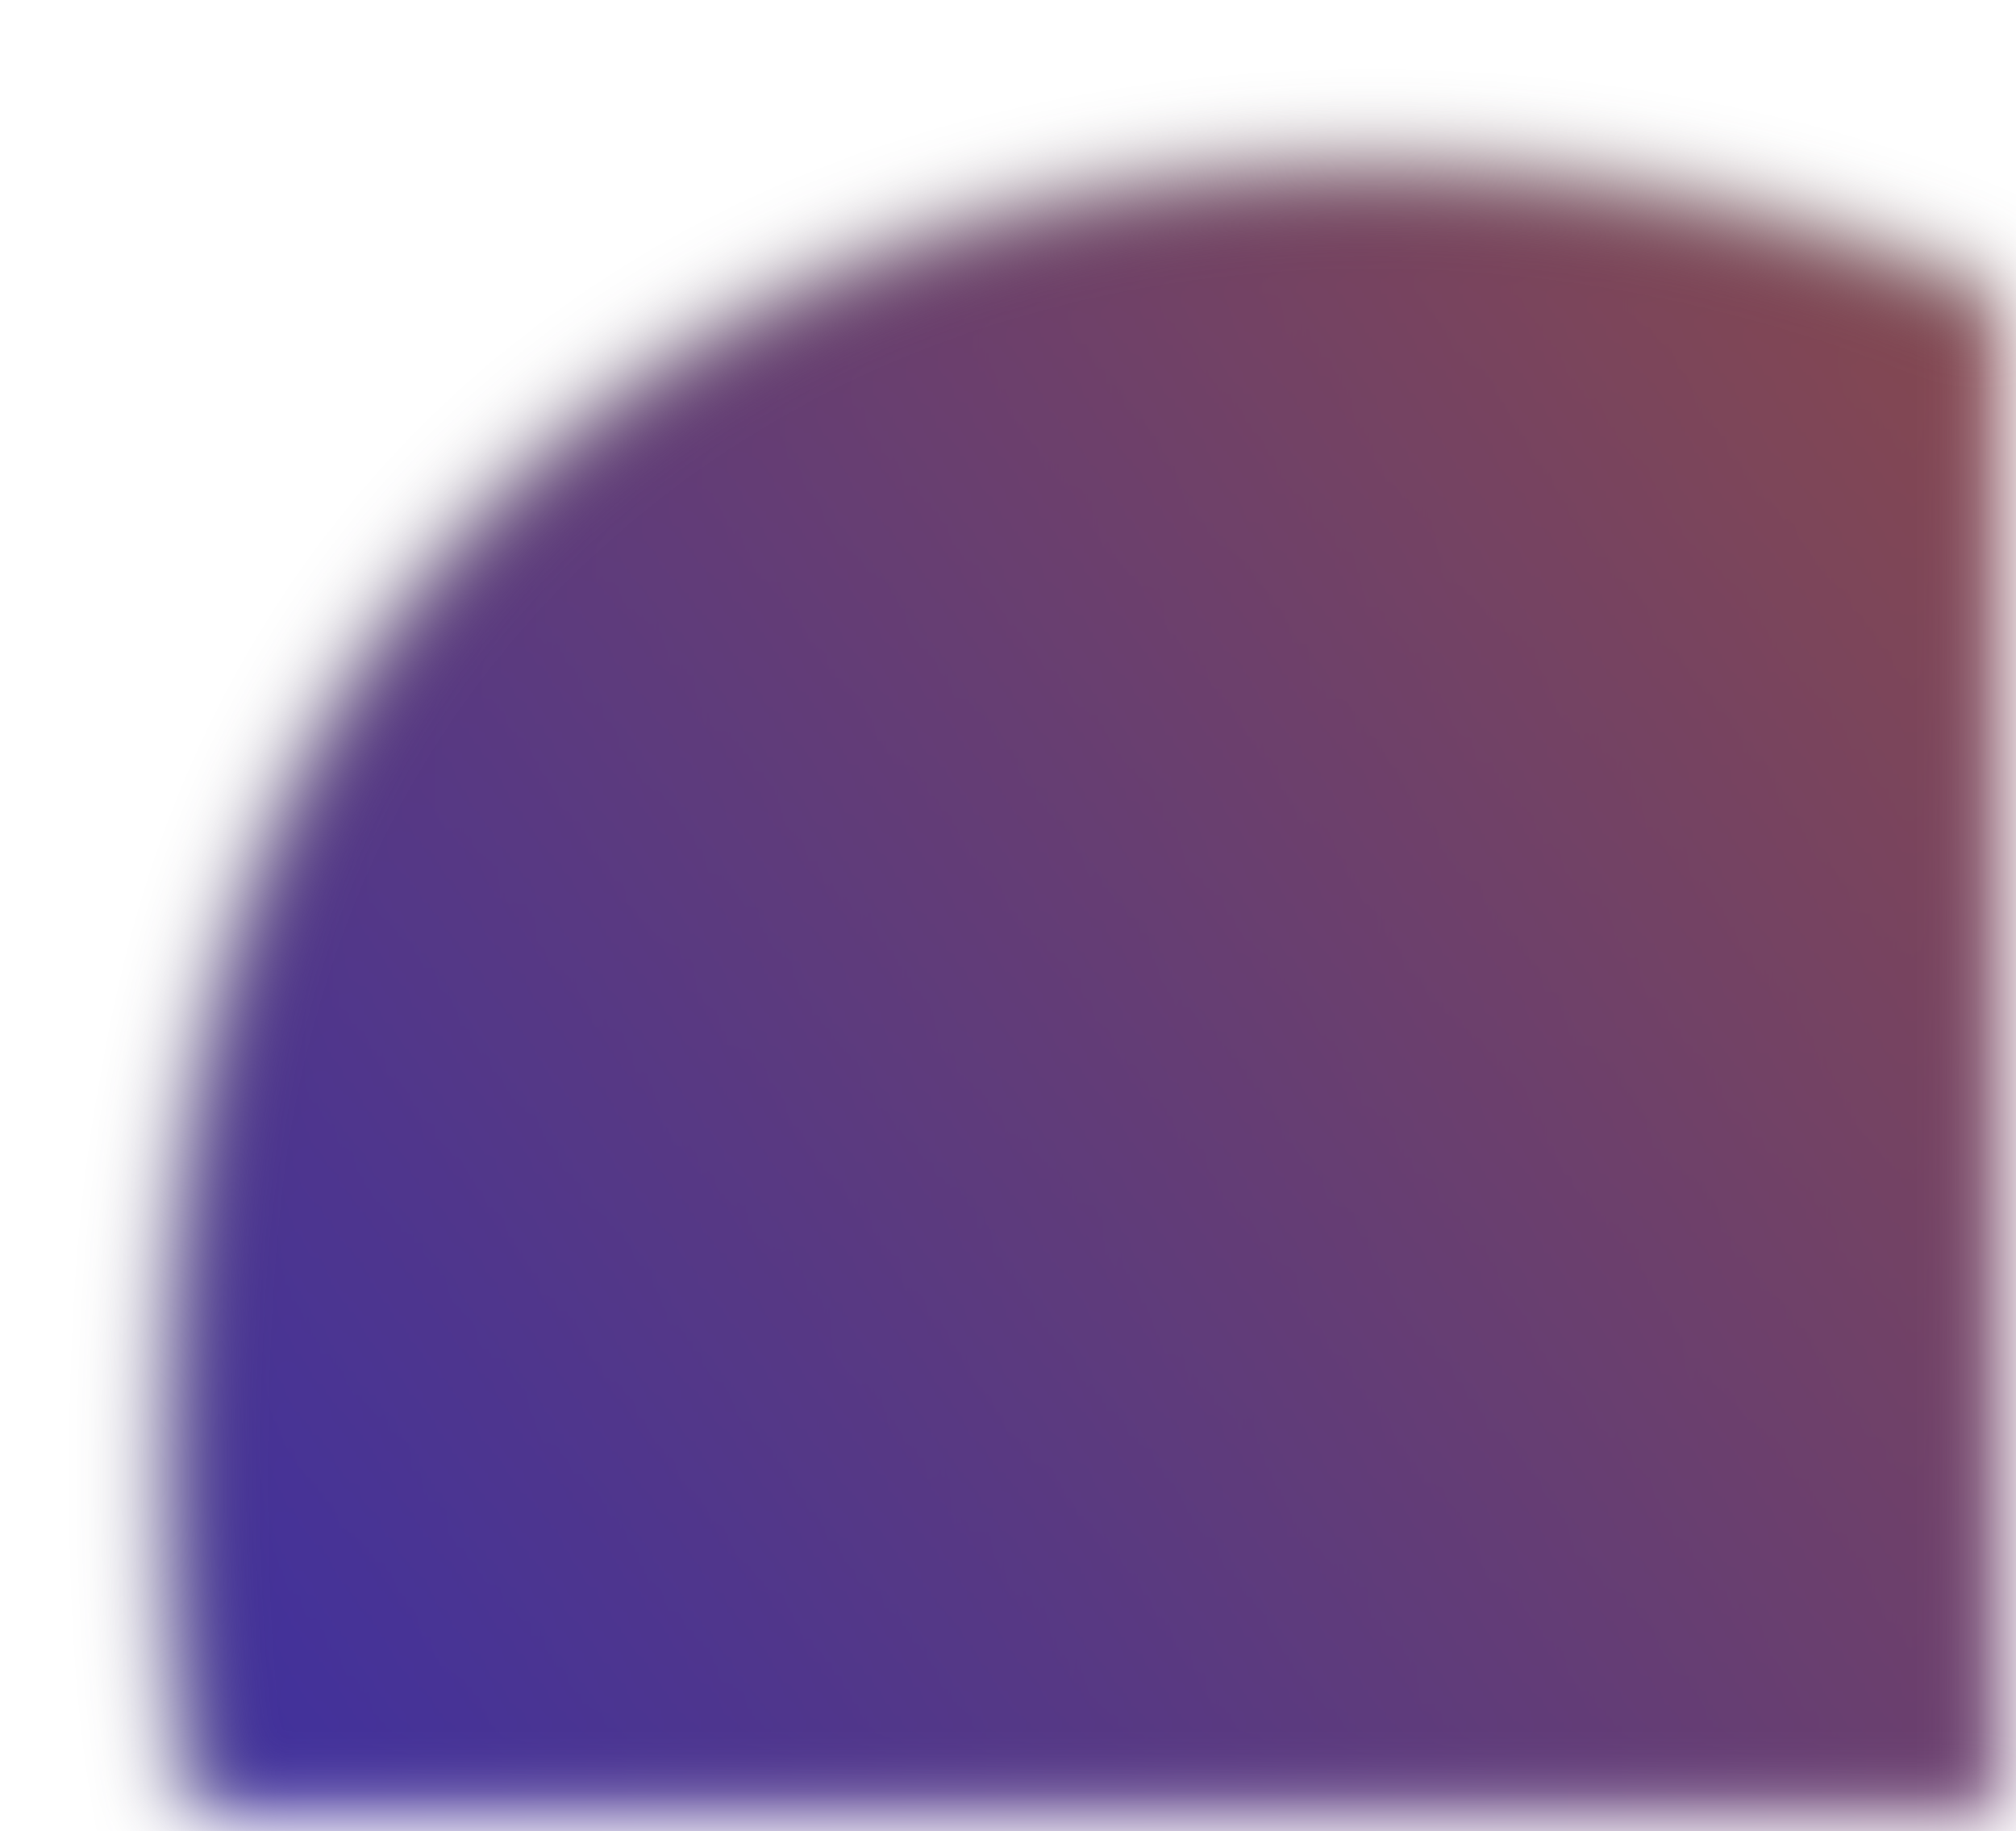
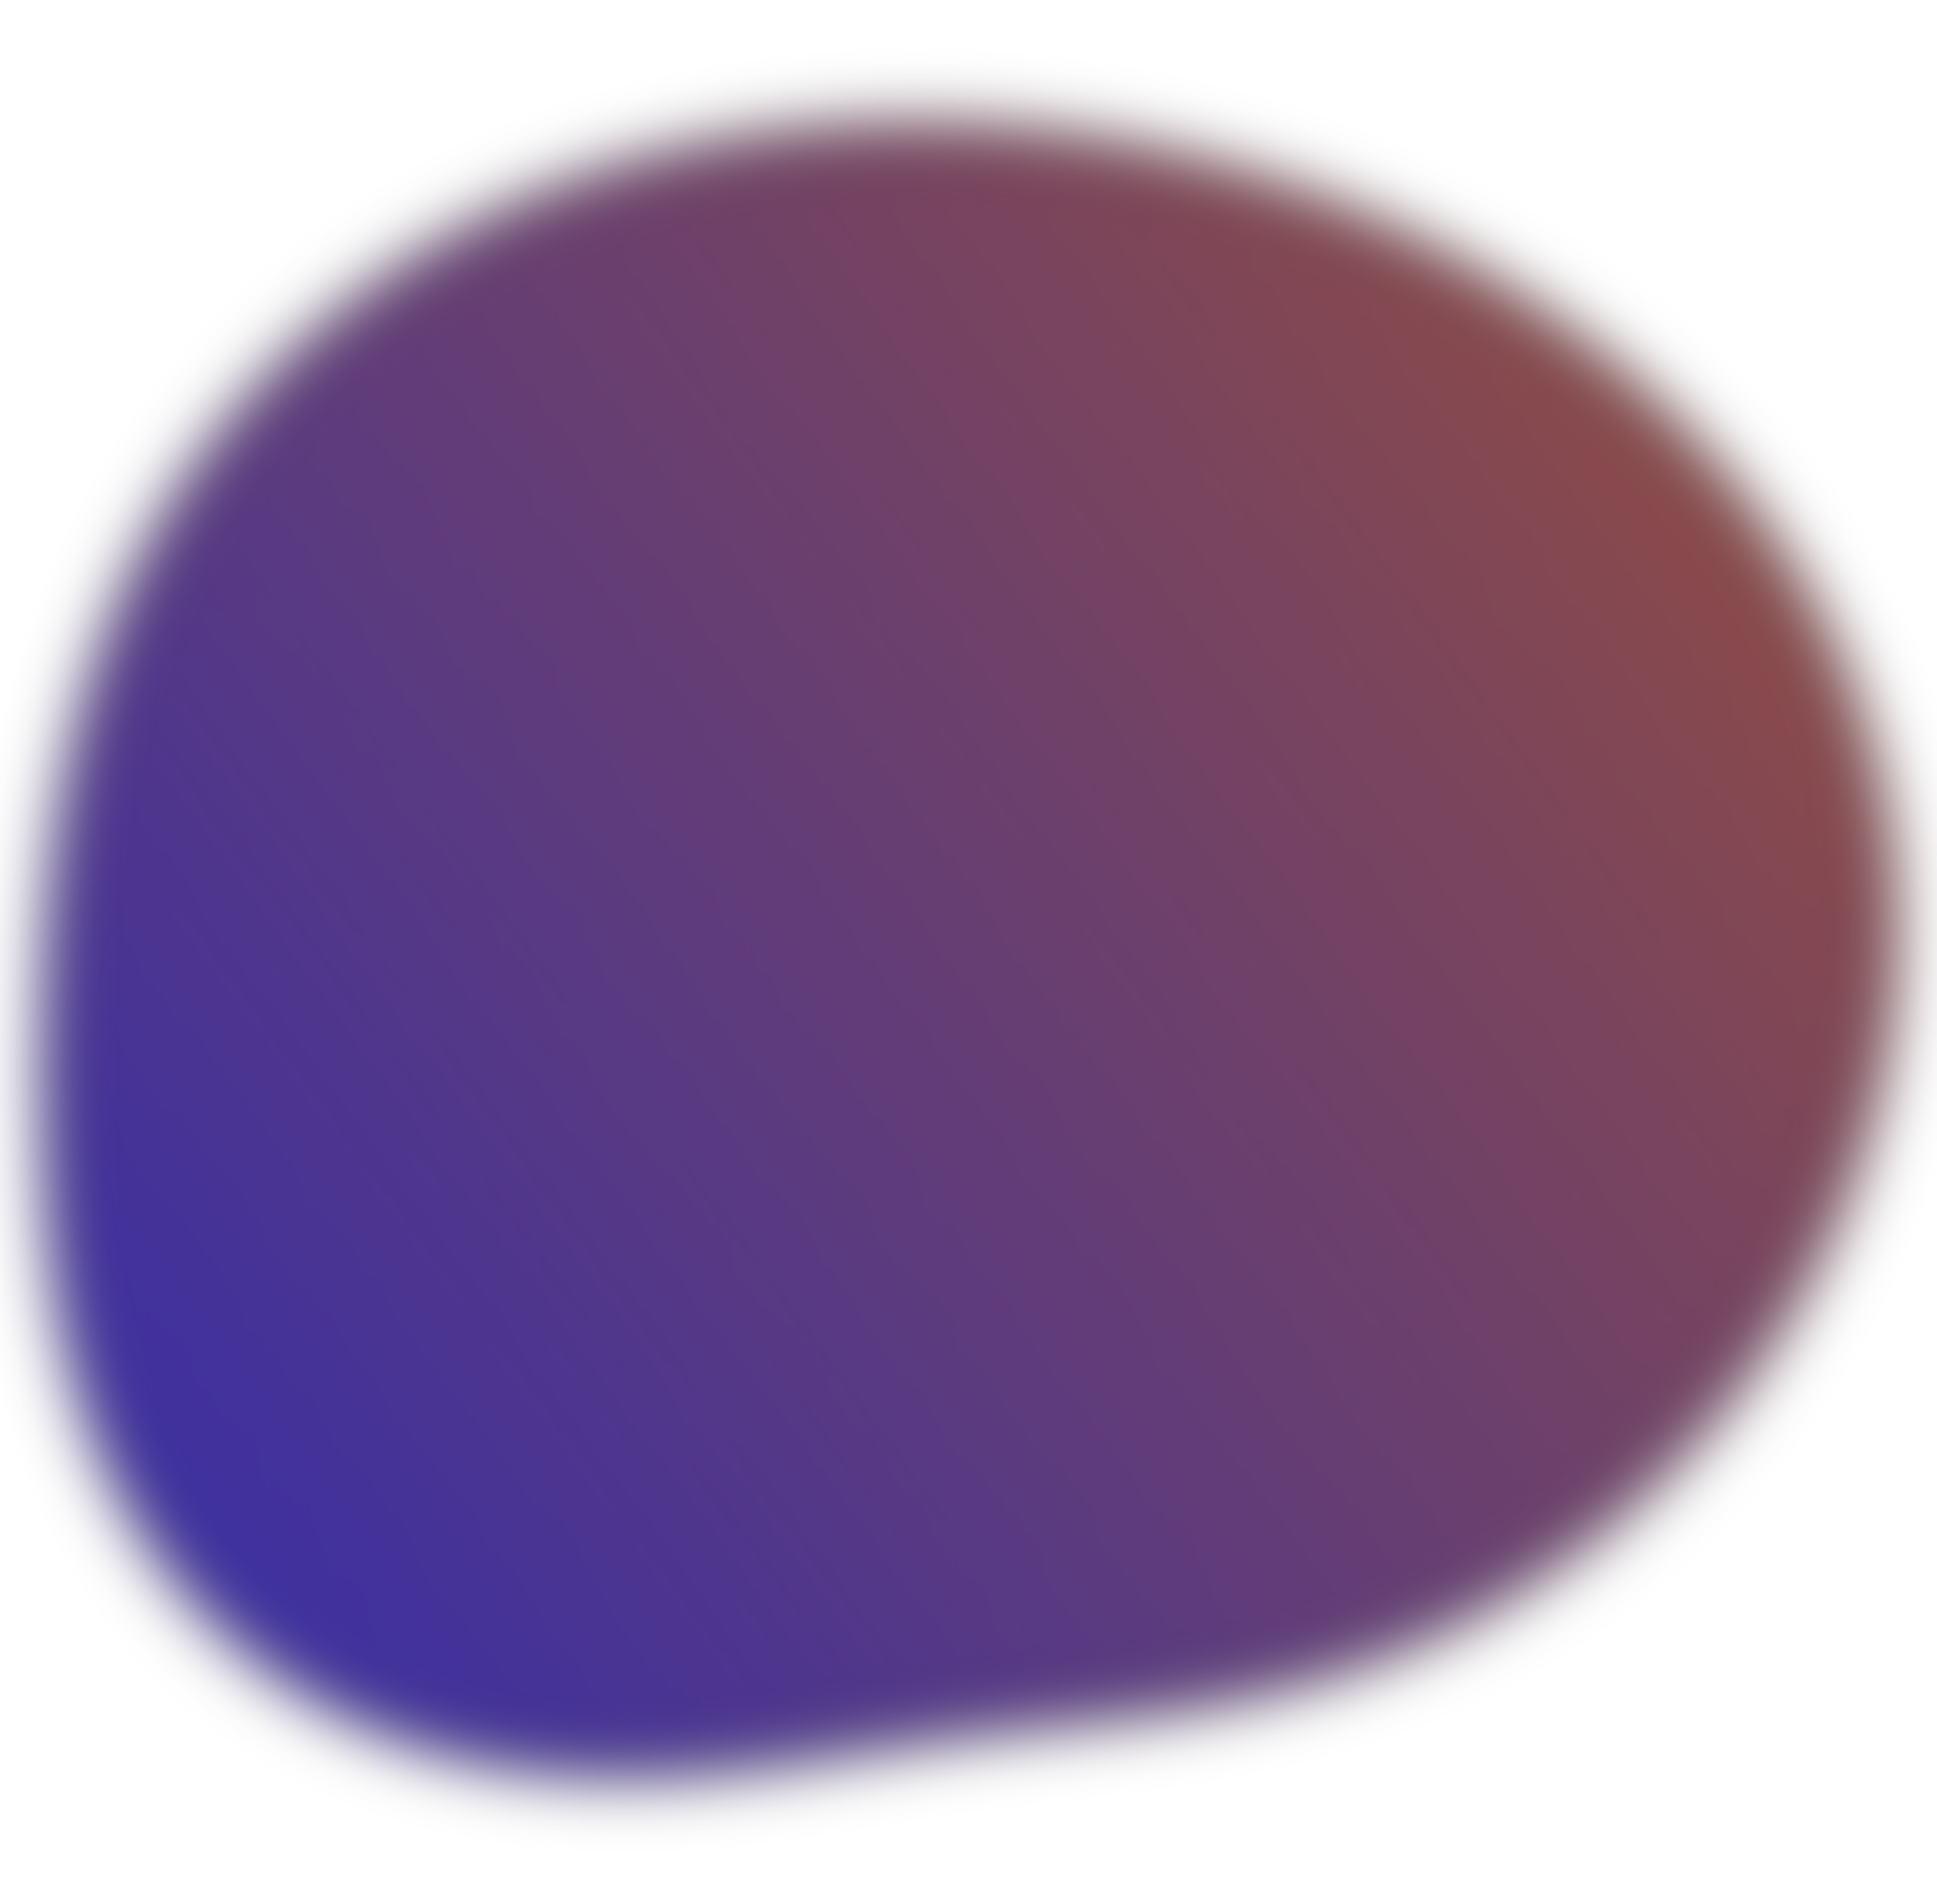
- <svg xmlns="http://www.w3.org/2000/svg" width="304" height="276" viewBox="0 0 304 276" fill="none">
-   <g filter="url(#filter0_nf_3_171)">
-     <path fill-rule="evenodd" clip-rule="evenodd" d="M404.233 233.409L403.498 235.97L402.722 238.511L401.907 241.032L401.052 243.533L400.158 246.014L399.227 248.473L398.259 250.911L397.253 253.327L396.212 255.721L395.135 258.092L394.023 260.439L392.877 262.763L391.696 265.063L390.483 267.338L389.236 269.589L387.958 271.815L386.648 274.015L385.306 276.189L383.934 278.338L382.532 280.46L381.101 282.554L379.64 284.622L378.152 286.663L376.636 288.676L375.093 290.661L373.523 292.618L371.928 294.546L370.308 296.446L368.663 298.317L366.994 300.159L365.302 301.971L363.588 303.755L361.851 305.508L360.093 307.232L358.315 308.926L356.516 310.59L354.698 312.223L352.861 313.827L351.006 315.399L349.133 316.942L347.243 318.453L345.336 319.933L343.413 321.383L341.474 322.801L339.52 324.187L337.551 325.542L335.568 326.866L333.571 328.158L331.562 329.417L329.54 330.645L327.506 331.841L325.461 333.005L323.405 334.136L321.34 335.236L319.265 336.304L317.181 337.34L315.09 338.344L312.992 339.317L310.887 340.258L308.776 341.168L306.66 342.046L304.54 342.894L302.416 343.711L300.288 344.497L298.159 345.254L296.028 345.981L293.896 346.679L291.763 347.348L289.631 347.988L287.5 348.601L285.371 349.186L283.244 349.744L281.12 350.276L278.999 350.783L276.883 351.265L274.771 351.724L272.666 352.159L270.566 352.573L268.473 352.966L266.387 353.339L264.308 353.694L262.238 354.031L260.176 354.351L258.123 354.657L256.078 354.948L254.043 355.228L252.017 355.495L250 355.753L247.993 356.002L245.994 356.244L244.005 356.479L242.025 356.709L240.052 356.935L238.088 357.159L236.132 357.382L234.182 357.604L232.24 357.826L230.302 358.051L228.37 358.278L226.443 358.508L224.518 358.743L222.596 358.983L220.676 359.228L218.757 359.479L216.837 359.737L214.915 360.002L212.991 360.273L211.064 360.552L209.131 360.837L207.193 361.13L205.248 361.429L203.295 361.734L201.332 362.045L199.36 362.36L197.376 362.68L195.381 363.003L193.372 363.328L191.35 363.654L189.313 363.98L187.261 364.304L185.193 364.625L183.109 364.942L181.008 365.253L178.889 365.556L176.754 365.85L174.6 366.134L172.429 366.405L170.241 366.663L168.034 366.905L165.811 367.129L163.57 367.335L161.312 367.52L159.038 367.683L156.749 367.822L154.444 367.935L152.125 368.021L149.792 368.079L147.447 368.106L145.09 368.101L142.722 368.063L140.344 367.99L137.959 367.881L135.566 367.735L133.167 367.55L130.764 367.326L128.358 367.061L125.95 366.754L123.542 366.405L121.136 366.011L118.733 365.573L116.335 365.089L113.943 364.559L111.56 363.982L109.187 363.358L106.826 362.686L104.479 361.965L102.147 361.196L99.832 360.378L97.536 359.511L95.261 358.595L93.009 357.631L90.78 356.618L88.578 355.556L86.402 354.446L84.256 353.289L82.14 352.085L80.056 350.834L78.006 349.538L75.99 348.197L74.01 346.811L72.067 345.382L70.162 343.912L68.296 342.399L66.47 340.847L64.685 339.256L62.942 337.627L61.24 335.961L59.582 334.26L57.968 332.525L56.397 330.757L54.87 328.958L53.388 327.128L51.951 325.27L50.558 323.384L49.211 321.471L47.908 319.534L46.651 317.572L45.438 315.589L44.271 313.584L43.148 311.559L42.069 309.515L41.035 307.453L40.045 305.375L39.099 303.281L38.195 301.173L37.334 299.052L36.516 296.919L35.739 294.774L35.002 292.62L34.305 290.456L33.647 288.284L33.026 286.106L32.443 283.92L31.895 281.729L31.383 279.534L30.904 277.334L30.457 275.131L30.041 272.925L29.655 270.717L29.299 268.506L28.969 266.294L28.666 264.082L28.388 261.868L28.133 259.653L27.901 257.438L27.69 255.223L27.499 253.007L27.327 250.79L27.173 248.573L27.036 246.356L26.914 244.137L26.807 241.917L26.714 239.695L26.634 237.472L26.567 235.246L26.512 233.017L26.468 230.785L26.435 228.549L26.413 226.31L26.402 224.065L26.4 221.815L26.409 219.559L26.428 217.297L26.458 215.028L26.498 212.752L26.55 210.468L26.613 208.175L26.688 205.873L26.775 203.562L26.875 201.242L26.99 198.911L27.119 196.57L27.264 194.218L27.426 191.855L27.606 189.481L27.804 187.096L28.023 184.7L28.263 182.292L28.525 179.874L28.811 177.444L29.123 175.003L29.46 172.552L29.826 170.09L30.221 167.619L30.646 165.137L31.104 162.647L31.594 160.149L32.119 157.642L32.68 155.129L33.278 152.609L33.914 150.083L34.589 147.553L35.305 145.018L36.063 142.48L36.863 139.94L37.707 137.398L38.595 134.856L39.528 132.315L40.507 129.775L41.533 127.238L42.607 124.705L43.73 122.177L44.901 119.655L46.123 117.141L47.395 114.636L48.718 112.141L50.093 109.658L51.52 107.188L52.999 104.733L54.531 102.293L56.116 99.871L57.755 97.468L59.447 95.085L61.192 92.724L62.991 90.386L64.843 88.073L66.748 85.785L68.706 83.525L70.717 81.294L72.779 79.093L74.894 76.923L77.059 74.786L79.275 72.683L81.54 70.615L83.855 68.583L86.219 66.588L88.629 64.633L91.087 62.717L93.591 60.842L96.14 59.01L98.734 57.221L101.37 55.477L104.049 53.778L106.769 52.125L109.529 50.52L112.327 48.963L115.164 47.455L118.036 45.997L120.944 44.589L123.886 43.233L126.86 41.928L129.865 40.676L132.9 39.476L135.963 38.329L139.053 37.235L142.168 36.194L145.307 35.207L148.47 34.274L151.653 33.394L154.856 32.568L158.077 31.794L161.316 31.075L164.57 30.408L167.839 29.794L171.12 29.232L174.414 28.722L177.718 28.264L181.031 27.857L184.353 27.501L187.682 27.196L191.017 26.94L194.357 26.735L197.7 26.578L201.047 26.47L204.395 26.411L207.745 26.4L211.094 26.437L214.443 26.521L217.79 26.653L221.134 26.832L224.475 27.059L227.811 27.332L231.141 27.651L234.466 28.018L237.784 28.43L241.093 28.888L244.394 29.393L247.686 29.942L250.967 30.537L254.237 31.177L257.495 31.862L260.74 32.591L263.972 33.365L267.189 34.182L270.392 35.043L273.578 35.948L276.748 36.896L279.901 37.886L283.035 38.919L286.151 39.995L289.246 41.112L292.322 42.272L295.376 43.472L298.409 44.714L301.419 45.996L304.406 47.318L307.369 48.68L310.307 50.082L313.22 51.524L316.107 53.005L318.966 54.524L321.798 56.083L324.6 57.68L327.373 59.316L330.116 60.99L332.826 62.702L335.504 64.453L338.149 66.24L340.759 68.066L343.334 69.929L345.872 71.829L348.372 73.766L350.834 75.739L353.256 77.748L355.638 79.793L357.978 81.873L360.275 83.988L362.529 86.136L364.739 88.319L366.903 90.535L369.02 92.783L371.091 95.062L373.114 97.373L375.087 99.714L377.012 102.084L378.886 104.482L380.709 106.909L382.481 109.362L384.2 111.84L385.867 114.344L387.48 116.872L389.04 119.422L390.546 121.995L391.997 124.588L393.393 127.201L394.733 129.833L396.018 132.483L397.247 135.15L398.419 137.832L399.535 140.529L400.594 143.24L401.595 145.963L402.539 148.698L403.426 151.443L404.255 154.198L405.025 156.961L405.738 159.732L406.392 162.509L406.989 165.291L407.527 168.076L408.008 170.865L408.431 173.656L408.797 176.447L409.106 179.238L409.358 182.027L409.554 184.813L409.694 187.596L409.78 190.374L409.81 193.147L409.787 195.912L409.71 198.67L409.581 201.419L409.4 204.159L409.168 206.887L408.886 209.604L408.554 212.309L408.174 215.001L407.746 217.678L407.272 220.341L406.752 222.988L406.187 225.62L405.578 228.234L404.927 230.831L404.233 233.409Z" fill="url(#paint0_linear_3_171)" />
-     <path d="M404.233 233.409V233.409ZM404.233 233.409L403.498 235.97L402.722 238.511L401.907 241.032L401.052 243.533L400.158 246.014L399.227 248.473L398.259 250.911L397.253 253.327L396.212 255.721L395.135 258.092L394.023 260.439L392.877 262.763L391.696 265.063L390.483 267.338L389.236 269.589L387.958 271.815L386.648 274.015L385.306 276.189L383.934 278.338L382.532 280.46L381.101 282.555L379.64 284.622L378.152 286.663L376.636 288.676L375.093 290.661L373.523 292.618L371.928 294.546L370.308 296.446L368.663 298.317L366.994 300.159L365.302 301.971L363.588 303.755L361.851 305.508L360.093 307.232L358.315 308.926L356.516 310.59L354.698 312.223L352.861 313.827L351.006 315.399L349.133 316.942L347.243 318.453L345.336 319.933L343.413 321.383L341.474 322.801L339.52 324.187L337.551 325.542L335.568 326.866L333.571 328.157L331.562 329.417L329.54 330.645L327.506 331.841L325.461 333.005L323.405 334.137L321.34 335.236L319.265 336.304L317.181 337.34L315.09 338.344L312.992 339.317L310.887 340.258L308.776 341.168L306.66 342.046L304.54 342.894L302.416 343.711L300.288 344.497L298.159 345.254L296.028 345.981L293.896 346.679L291.763 347.348L289.631 347.988L287.5 348.601L285.371 349.186L283.244 349.744L281.12 350.276L278.999 350.783L276.883 351.265L274.771 351.724L272.666 352.159L270.566 352.573L268.473 352.966L266.387 353.339L264.308 353.694L262.238 354.031L260.176 354.351L258.123 354.657L256.078 354.948L254.043 355.228L252.017 355.495L250 355.753L247.993 356.002L245.994 356.244L244.005 356.479L242.025 356.709L240.052 356.935L238.088 357.159L236.132 357.382L234.182 357.604L232.24 357.826L230.302 358.051L228.37 358.278L226.443 358.508L224.518 358.743L222.596 358.983L220.676 359.228L218.757 359.48L216.837 359.737L214.915 360.002L212.991 360.273L211.064 360.552L209.131 360.837L207.193 361.13L205.248 361.429L203.295 361.734L201.332 362.045L199.36 362.36L197.377 362.68L195.381 363.003L193.372 363.328L191.35 363.654L189.313 363.98L187.261 364.304L185.193 364.625L183.109 364.942L181.008 365.253L178.889 365.556L176.754 365.85L174.6 366.134L172.429 366.405L170.241 366.663L168.034 366.905L165.811 367.129L163.57 367.335L161.312 367.52L159.038 367.683L156.749 367.822L154.444 367.935L152.125 368.021L149.792 368.079L147.447 368.106L145.09 368.101L142.722 368.063L140.344 367.99L137.959 367.881L135.566 367.735L133.167 367.55L130.764 367.326L128.358 367.061L125.95 366.754L123.542 366.405L121.136 366.011L118.733 365.573L116.335 365.089L113.943 364.559L111.56 363.982L109.187 363.358L106.826 362.686L104.479 361.965L102.147 361.196L99.832 360.378L97.536 359.511L95.261 358.595L93.009 357.631L90.78 356.618L88.578 355.556L86.402 354.446L84.256 353.289L82.14 352.085L80.056 350.834L78.006 349.538L75.99 348.197L74.01 346.811L72.067 345.382L70.162 343.912L68.296 342.399L66.47 340.847L64.685 339.256L62.942 337.627L61.24 335.961L59.582 334.26L57.968 332.525L56.397 330.757L54.87 328.958L53.388 327.128L51.951 325.27L50.558 323.384L49.211 321.471L47.908 319.534L46.651 317.572L45.438 315.589L44.271 313.584L43.148 311.559L42.069 309.515L41.035 307.453L40.045 305.375L39.099 303.281L38.195 301.173L37.334 299.052L36.516 296.919L35.739 294.774L35.002 292.62L34.305 290.456L33.647 288.284L33.026 286.106L32.443 283.92L31.895 281.729L31.383 279.534L30.904 277.334L30.457 275.131L30.041 272.925L29.655 270.717L29.299 268.506L28.969 266.294L28.666 264.082L28.388 261.868L28.133 259.653L27.901 257.438L27.69 255.223L27.499 253.007L27.327 250.79L27.173 248.573L27.036 246.356L26.914 244.137L26.807 241.917L26.714 239.695L26.634 237.472L26.567 235.246L26.512 233.017L26.468 230.785L26.435 228.549L26.413 226.31L26.402 224.065L26.4 221.815L26.409 219.559L26.428 217.297L26.458 215.028L26.498 212.752L26.55 210.468L26.613 208.175L26.688 205.873L26.775 203.562L26.875 201.242L26.99 198.911L27.119 196.57L27.264 194.218L27.426 191.855L27.606 189.481L27.804 187.096L28.023 184.7L28.263 182.292L28.525 179.874L28.811 177.444L29.123 175.003L29.46 172.552L29.826 170.09L30.221 167.619L30.646 165.137L31.104 162.647L31.594 160.149L32.119 157.642L32.68 155.129L33.278 152.609L33.914 150.083L34.589 147.553L35.305 145.018L36.063 142.48L36.863 139.94L37.707 137.398L38.595 134.856L39.528 132.315L40.507 129.775L41.533 127.238L42.607 124.705L43.73 122.177L44.901 119.655L46.123 117.141L47.395 114.636L48.718 112.141L50.093 109.658L51.52 107.188L52.999 104.733L54.531 102.293L56.116 99.871L57.755 97.468L59.447 95.085L61.192 92.724L62.991 90.386L64.843 88.073L66.748 85.785L68.706 83.525L70.717 81.294L72.779 79.093L74.894 76.923L77.059 74.786L79.275 72.683L81.54 70.615L83.855 68.583L86.219 66.588L88.629 64.633L91.087 62.717L93.591 60.842L96.14 59.01L98.734 57.221L101.37 55.477L104.049 53.778L106.769 52.125L109.529 50.52L112.327 48.963L115.164 47.455L118.036 45.997L120.944 44.589L123.886 43.233L126.86 41.928L129.865 40.676L132.9 39.476L135.963 38.329L139.053 37.235L142.168 36.194L145.307 35.207L148.47 34.274L151.653 33.394L154.856 32.568L158.077 31.794L161.316 31.075L164.57 30.408L167.839 29.794L171.12 29.232L174.414 28.722L177.718 28.264L181.031 27.857L184.353 27.501L187.682 27.196L191.017 26.94L194.357 26.735L197.7 26.578L201.047 26.47L204.395 26.411L207.745 26.4L211.094 26.437L214.443 26.521L217.79 26.653L221.134 26.832L224.475 27.059L227.811 27.332L231.141 27.651L234.466 28.018L237.784 28.43L241.093 28.888L244.394 29.393L247.686 29.942L250.967 30.537L254.237 31.177L257.495 31.862L260.74 32.591L263.972 33.365L267.189 34.182L270.392 35.043L273.578 35.948L276.748 36.896L279.901 37.886L283.035 38.919L286.151 39.995L289.246 41.112L292.322 42.272L295.376 43.472L298.409 44.714L301.419 45.996L304.406 47.318L307.369 48.68L310.307 50.082L313.22 51.524L316.107 53.005L318.966 54.524L321.798 56.083L324.6 57.68L327.373 59.316L330.116 60.99L332.826 62.702L335.504 64.453L338.149 66.24L340.759 68.066L343.334 69.929L345.872 71.829L348.372 73.766L350.834 75.739L353.256 77.748L355.638 79.793L357.978 81.873L360.275 83.988L362.529 86.136L364.739 88.319L366.903 90.535L369.02 92.783L371.091 95.062L373.114 97.373L375.087 99.714L377.012 102.084L378.886 104.482L380.709 106.909L382.481 109.362L384.2 111.84L385.867 114.344L387.48 116.872L389.04 119.422L390.546 121.995L391.997 124.588L393.393 127.201L394.733 129.833L396.018 132.483L397.247 135.15L398.419 137.832L399.535 140.529L400.594 143.24L401.595 145.963L402.539 148.698L403.426 151.443L404.255 154.198L405.025 156.961L405.738 159.732L406.392 162.509L406.989 165.291L407.527 168.076L408.008 170.865L408.431 173.656L408.797 176.447L409.106 179.238L409.358 182.027L409.554 184.813L409.694 187.596L409.78 190.374L409.81 193.147L409.787 195.912L409.71 198.67L409.581 201.419L409.4 204.159L409.168 206.887L408.886 209.604L408.554 212.309L408.174 215.001L407.746 217.678L407.272 220.341L406.752 222.988L406.187 225.62L405.578 228.234L404.927 230.831L404.233 233.409" stroke="#282828" stroke-width="2" />
+ <svg xmlns="http://www.w3.org/2000/svg" width="402" height="395" viewBox="0 0 402 395" fill="none">
+   <g filter="url(#filter0_nf_335_5)">
+     <path fill-rule="evenodd" clip-rule="evenodd" d="M387.286 233.409V233.409L386.551 235.97L385.775 238.511L384.959 241.032L384.105 243.533L383.211 246.014L382.28 248.473L381.311 250.911L380.306 253.327L379.265 255.721L378.188 258.092L377.076 260.439L375.929 262.763L374.749 265.063L373.536 267.338L372.289 269.589L371.011 271.815L369.7 274.015L368.359 276.189L366.987 278.338L365.585 280.459L364.153 282.554L362.693 284.622L361.205 286.663L359.689 288.676L358.146 290.661L356.576 292.618L354.981 294.546L353.36 296.446L351.716 298.317L350.047 300.159L348.355 301.971L346.64 303.755L344.904 305.508L343.146 307.232L341.368 308.926L339.569 310.59L337.751 312.223L335.914 313.827L334.059 315.399L332.186 316.942L330.296 318.453L328.389 319.933L326.466 321.383L324.527 322.801L322.573 324.187L320.604 325.542L318.621 326.866L316.624 328.157L314.615 329.417L312.592 330.645L310.559 331.841L308.513 333.005L306.458 334.136L304.392 335.236L302.318 336.304L300.234 337.34L298.143 338.344L296.044 339.317L293.939 340.258L291.829 341.168L289.713 342.046L287.592 342.894L285.468 343.711L283.341 344.497L281.212 345.254L279.081 345.981L276.949 346.679L274.816 347.348L272.684 347.988L270.553 348.601L268.424 349.186L266.296 349.744L264.172 350.276L262.052 350.783L259.936 351.265L257.824 351.724L255.718 352.159L253.619 352.573L251.525 352.966L249.439 353.339L247.361 353.694L245.291 354.03L243.229 354.351L241.175 354.657L239.131 354.948L237.096 355.228L235.07 355.495L233.053 355.753L231.045 356.002L229.047 356.243L227.058 356.479L225.077 356.709L223.105 356.935L221.141 357.159L219.185 357.382L217.235 357.604L215.292 357.826L213.355 358.051L211.423 358.278L209.495 358.508L207.571 358.743L205.649 358.983L203.729 359.228L201.809 359.479L199.889 359.737L197.968 360.002L196.044 360.273L194.116 360.552L192.184 360.837L190.246 361.13L188.301 361.429L186.348 361.734L184.385 362.045L182.413 362.36L180.429 362.68L178.434 363.003L176.425 363.328L174.403 363.654L172.366 363.98L170.314 364.304L168.246 364.625L166.161 364.942L164.06 365.253L161.942 365.556L159.806 365.85L157.653 366.134L155.482 366.405L153.293 366.663L151.087 366.905L148.863 367.129L146.623 367.335L144.365 367.52L142.091 367.683L139.801 367.822L137.497 367.935L135.178 368.021L132.845 368.079L130.499 368.105L128.142 368.101L125.774 368.063L123.397 367.99L121.011 367.881L118.619 367.735L116.22 367.55L113.817 367.326L111.41 367.061L109.003 366.754L106.595 366.405L104.189 366.011L101.786 365.573L99.388 365.089L96.996 364.559L94.613 363.982L92.24 363.358L89.879 362.686L87.531 361.965L85.2 361.196L82.885 360.378L80.589 359.511L78.314 358.595L76.061 357.631L73.833 356.618L71.63 355.556L69.455 354.446L67.309 353.289L65.193 352.085L63.109 350.834L61.059 349.538L59.043 348.197L57.063 346.811L55.12 345.382L53.215 343.912L51.349 342.399L49.523 340.847L47.738 339.256L45.994 337.627L44.293 335.961L42.635 334.26L41.02 332.525L39.45 330.757L37.923 328.958L36.441 327.128L35.003 325.27L33.611 323.384L32.263 321.471L30.961 319.534L29.703 317.572L28.491 315.589L27.323 313.584L26.2 311.559L25.122 309.515L24.088 307.453L23.098 305.375L22.151 303.281L21.248 301.173L20.387 299.052L19.569 296.919L18.791 294.774L18.055 292.62L17.358 290.456L16.699 288.284L16.079 286.106L15.496 283.92L14.948 281.729L14.435 279.534L13.956 277.334L13.509 275.131L13.094 272.925L12.708 270.716L12.351 268.506L12.022 266.294L11.719 264.081L11.44 261.868L11.186 259.653L10.954 257.438L10.743 255.223L10.552 253.007L10.38 250.79L10.226 248.573L10.088 246.356L9.967 244.137L9.86 241.917L9.767 239.695L9.687 237.472L9.62 235.246L9.565 233.017L9.521 230.785L9.488 228.549L9.466 226.31L9.454 224.065L9.453 221.815L9.462 219.559L9.481 217.297L9.511 215.028L9.551 212.752L9.603 210.468L9.665 208.175L9.74 205.873L9.828 203.562L9.928 201.242L10.043 198.911L10.172 196.57L10.317 194.218L10.479 191.855L10.659 189.481L10.857 187.096L11.076 184.7L11.316 182.292L11.578 179.874L11.864 177.444L12.175 175.003L12.513 172.552L12.879 170.09L13.274 167.619L13.699 165.137L14.156 162.647L14.647 160.149L15.172 157.642L15.732 155.129L16.33 152.609L16.966 150.083L17.642 147.553L18.358 145.018L19.116 142.48L19.916 139.94L20.759 137.398L21.647 134.856L22.581 132.315L23.56 129.775L24.586 127.238L25.66 124.705L26.782 122.177L27.954 119.655L29.175 117.141L30.448 114.636L31.771 112.141L33.145 109.658L34.572 107.188L36.052 104.733L37.584 102.293L39.169 99.871L40.807 97.468L42.499 95.085L44.245 92.724L46.044 90.386L47.896 88.073L49.801 85.785L51.759 83.525L53.769 81.294L55.832 79.093L57.946 76.923L60.112 74.786L62.328 72.683L64.593 70.615L66.908 68.583L69.271 66.588L71.682 64.633L74.14 62.717L76.644 60.842L79.193 59.01L81.786 57.221L84.423 55.477L87.102 53.778L89.822 52.125L92.581 50.52L95.38 48.963L98.216 47.455L101.089 45.997L103.997 44.589L106.938 43.233L109.913 41.928L112.918 40.676L115.952 39.476L119.015 38.329L122.105 37.235L125.221 36.194L128.36 35.207L131.522 34.274L134.705 33.394L137.909 32.568L141.13 31.794L144.369 31.075L147.623 30.408L150.891 29.794L154.173 29.232L157.467 28.722L160.771 28.264L164.084 27.857L167.406 27.501L170.735 27.196L174.07 26.94L177.409 26.735L180.753 26.578L184.1 26.47L187.448 26.411L190.798 26.4L194.147 26.437L197.496 26.521L200.843 26.653L204.187 26.832L207.527 27.059L210.863 27.332L214.194 27.651L217.519 28.018L220.836 28.43L224.146 28.888L227.447 29.393L230.738 29.942L234.02 30.537L237.29 31.177L240.548 31.862L243.793 32.591L247.025 33.365L250.242 34.182L253.444 35.043L256.631 35.948L259.801 36.896L262.953 37.886L266.088 38.919L269.203 39.995L272.299 41.112L275.375 42.272L278.429 43.472L281.462 44.713L284.472 45.995L287.459 47.318L290.422 48.68L293.36 50.082L296.273 51.524L299.159 53.005L302.019 54.524L304.85 56.083L307.653 57.68L310.426 59.316L313.168 60.99L315.879 62.702L318.557 64.452L321.202 66.24L323.812 68.066L326.386 69.929L328.924 71.829L331.425 73.766L333.887 75.739L336.309 77.748L338.69 79.793L341.031 81.873L343.328 83.988L345.582 86.136L347.791 88.319L349.955 90.535L352.073 92.783L354.144 95.062L356.166 97.373L358.14 99.714L360.064 102.084L361.939 104.482L363.762 106.909L365.533 109.362L367.253 111.84L368.92 114.344L370.533 116.872L372.093 119.422L373.598 121.995L375.049 124.588L376.445 127.201L377.786 129.833L379.071 132.483L380.299 135.15L381.472 137.832L382.587 140.529L383.646 143.24L384.648 145.963L385.592 148.698L386.479 151.443L387.307 154.198L388.078 156.961L388.791 159.732L389.445 162.509L390.041 165.291L390.58 168.076L391.061 170.865L391.484 173.656L391.85 176.447L392.158 179.238L392.411 182.027L392.607 184.813L392.747 187.596L392.832 190.374L392.863 193.147L392.84 195.912L392.763 198.67L392.634 201.419L392.453 204.159L392.221 206.887L391.938 209.604L391.607 212.309L391.227 215.001L390.799 217.678L390.324 220.341L389.804 222.988L389.24 225.62L388.631 228.234L387.979 230.831L387.286 233.409" fill="url(#paint0_linear_335_5)" />
+     <path d="M387.286 233.409V233.409ZM387.286 233.409L386.551 235.97L385.775 238.511L384.959 241.032L384.105 243.533L383.211 246.014L382.28 248.473L381.311 250.911L380.306 253.327L379.265 255.721L378.188 258.092L377.076 260.439L375.929 262.763L374.749 265.063L373.536 267.338L372.289 269.589L371.011 271.815L369.7 274.015L368.359 276.189L366.987 278.338L365.585 280.459L364.153 282.554L362.693 284.622L361.205 286.663L359.689 288.676L358.146 290.661L356.576 292.618L354.981 294.546L353.36 296.446L351.716 298.317L350.047 300.159L348.355 301.971L346.64 303.755L344.904 305.508L343.146 307.232L341.368 308.926L339.569 310.59L337.751 312.223L335.914 313.827L334.059 315.399L332.186 316.942L330.296 318.453L328.389 319.933L326.466 321.383L324.527 322.801L322.573 324.187L320.604 325.542L318.621 326.866L316.624 328.157L314.615 329.417L312.592 330.645L310.559 331.841L308.513 333.005L306.458 334.136L304.392 335.236L302.318 336.304L300.234 337.34L298.143 338.344L296.044 339.317L293.939 340.258L291.829 341.168L289.713 342.046L287.592 342.894L285.468 343.711L283.341 344.497L281.212 345.254L279.081 345.981L276.949 346.679L274.816 347.348L272.684 347.988L270.553 348.601L268.424 349.186L266.296 349.744L264.172 350.276L262.052 350.783L259.936 351.265L257.824 351.724L255.718 352.159L253.619 352.573L251.525 352.966L249.439 353.339L247.361 353.694L245.291 354.03L243.229 354.351L241.175 354.657L239.131 354.948L237.096 355.228L235.07 355.495L233.053 355.753L231.045 356.002L229.047 356.243L227.058 356.479L225.077 356.709L223.105 356.935L221.141 357.159L219.185 357.382L217.235 357.604L215.292 357.826L213.355 358.051L211.423 358.278L209.495 358.508L207.571 358.743L205.649 358.983L203.729 359.228L201.809 359.479L199.889 359.737L197.968 360.002L196.044 360.273L194.116 360.552L192.184 360.837L190.246 361.13L188.301 361.429L186.348 361.734L184.385 362.045L182.413 362.36L180.429 362.68L178.434 363.003L176.425 363.328L174.403 363.654L172.366 363.98L170.314 364.304L168.246 364.625L166.161 364.942L164.06 365.253L161.942 365.556L159.806 365.85L157.653 366.134L155.482 366.405L153.293 366.663L151.087 366.905L148.863 367.129L146.623 367.335L144.365 367.52L142.091 367.683L139.801 367.822L137.497 367.935L135.178 368.021L132.845 368.079L130.499 368.105L128.142 368.101L125.774 368.063L123.397 367.99L121.011 367.881L118.619 367.735L116.22 367.55L113.817 367.326L111.41 367.061L109.003 366.754L106.595 366.405L104.189 366.011L101.786 365.573L99.388 365.089L96.996 364.559L94.613 363.982L92.24 363.358L89.879 362.686L87.531 361.965L85.2 361.196L82.885 360.378L80.589 359.511L78.314 358.595L76.061 357.631L73.833 356.618L71.63 355.556L69.455 354.446L67.309 353.289L65.193 352.085L63.109 350.834L61.059 349.538L59.043 348.197L57.063 346.811L55.12 345.382L53.215 343.912L51.349 342.399L49.523 340.847L47.738 339.256L45.994 337.627L44.293 335.961L42.635 334.26L41.02 332.525L39.45 330.757L37.923 328.958L36.441 327.128L35.003 325.27L33.611 323.384L32.263 321.471L30.961 319.534L29.703 317.572L28.491 315.589L27.323 313.584L26.2 311.559L25.122 309.515L24.088 307.453L23.098 305.375L22.151 303.281L21.248 301.173L20.387 299.052L19.569 296.919L18.791 294.774L18.055 292.62L17.358 290.456L16.699 288.284L16.079 286.106L15.496 283.92L14.948 281.729L14.435 279.534L13.956 277.334L13.509 275.131L13.094 272.925L12.708 270.716L12.351 268.506L12.022 266.294L11.719 264.081L11.44 261.868L11.186 259.653L10.954 257.438L10.743 255.223L10.552 253.007L10.38 250.79L10.226 248.573L10.088 246.356L9.967 244.137L9.86 241.917L9.767 239.695L9.687 237.472L9.62 235.246L9.565 233.017L9.521 230.785L9.488 228.549L9.466 226.31L9.454 224.065L9.453 221.815L9.462 219.559L9.481 217.297L9.511 215.028L9.551 212.752L9.603 210.468L9.665 208.175L9.74 205.873L9.828 203.562L9.928 201.242L10.043 198.911L10.172 196.57L10.317 194.218L10.479 191.855L10.659 189.481L10.857 187.096L11.076 184.7L11.316 182.292L11.578 179.874L11.864 177.444L12.175 175.003L12.513 172.552L12.879 170.09L13.274 167.619L13.699 165.137L14.156 162.647L14.647 160.149L15.172 157.642L15.732 155.129L16.33 152.609L16.966 150.083L17.642 147.553L18.358 145.018L19.116 142.48L19.916 139.94L20.759 137.398L21.647 134.856L22.581 132.315L23.56 129.775L24.586 127.238L25.66 124.705L26.782 122.177L27.954 119.655L29.175 117.141L30.448 114.636L31.771 112.141L33.145 109.658L34.572 107.188L36.052 104.733L37.584 102.293L39.169 99.871L40.807 97.468L42.499 95.085L44.245 92.724L46.044 90.386L47.896 88.073L49.801 85.785L51.759 83.525L53.769 81.294L55.832 79.093L57.946 76.923L60.112 74.786L62.328 72.683L64.593 70.615L66.908 68.583L69.271 66.588L71.682 64.633L74.14 62.717L76.644 60.842L79.193 59.01L81.786 57.221L84.423 55.477L87.102 53.778L89.822 52.125L92.581 50.52L95.38 48.963L98.216 47.455L101.089 45.997L103.997 44.589L106.938 43.233L109.913 41.928L112.918 40.676L115.952 39.476L119.015 38.329L122.105 37.235L125.221 36.194L128.36 35.207L131.522 34.274L134.705 33.394L137.909 32.568L141.13 31.794L144.369 31.075L147.623 30.408L150.891 29.794L154.173 29.232L157.467 28.722L160.771 28.264L164.084 27.857L167.406 27.501L170.735 27.196L174.07 26.94L177.409 26.735L180.753 26.578L184.1 26.47L187.448 26.411L190.798 26.4L194.147 26.437L197.496 26.521L200.843 26.653L204.187 26.832L207.527 27.059L210.863 27.332L214.194 27.651L217.519 28.018L220.836 28.43L224.146 28.888L227.447 29.393L230.738 29.942L234.02 30.537L237.29 31.177L240.548 31.862L243.793 32.591L247.025 33.365L250.242 34.182L253.444 35.043L256.631 35.948L259.801 36.896L262.953 37.886L266.088 38.919L269.203 39.995L272.299 41.112L275.375 42.272L278.429 43.472L281.462 44.713L284.472 45.995L287.459 47.318L290.422 48.68L293.36 50.082L296.273 51.524L299.159 53.005L302.019 54.524L304.85 56.083L307.653 57.68L310.426 59.316L313.168 60.99L315.879 62.702L318.557 64.452L321.202 66.24L323.812 68.066L326.386 69.929L328.924 71.829L331.425 73.766L333.887 75.739L336.309 77.748L338.69 79.793L341.031 81.873L343.328 83.988L345.582 86.136L347.791 88.319L349.955 90.535L352.073 92.783L354.144 95.062L356.166 97.373L358.14 99.714L360.064 102.084L361.939 104.482L363.762 106.909L365.533 109.362L367.253 111.84L368.92 114.344L370.533 116.872L372.093 119.422L373.598 121.995L375.049 124.588L376.445 127.201L377.786 129.833L379.071 132.483L380.299 135.15L381.472 137.832L382.587 140.529L383.646 143.24L384.648 145.963L385.592 148.698L386.479 151.443L387.307 154.198L388.078 156.961L388.791 159.732L389.445 162.509L390.041 165.291L390.58 168.076L391.061 170.865L391.484 173.656L391.85 176.447L392.158 179.238L392.411 182.027L392.607 184.813L392.747 187.596L392.832 190.374L392.863 193.147L392.84 195.912L392.763 198.67L392.634 201.419L392.453 204.159L392.221 206.887L391.938 209.604L391.607 212.309L391.227 215.001L390.799 217.678L390.324 220.341L389.804 222.988L389.24 225.62L388.631 228.234L387.979 230.831L387.286 233.409" stroke="#282828" stroke-width="2" />
  </g>
  <defs>
-     <filter id="filter0_nf_3_171" x="0" y="2.47955e-05" width="436.21" height="394.506" filterUnits="userSpaceOnUse" color-interpolation-filters="sRGB">
+     <filter id="filter0_nf_335_5" x="-16.947" y="-5.72205e-06" width="436.21" height="394.506" filterUnits="userSpaceOnUse" color-interpolation-filters="sRGB">
      <feFlood flood-opacity="0" result="BackgroundImageFix" />
      <feBlend mode="normal" in="SourceGraphic" in2="BackgroundImageFix" result="shape" />
      <feTurbulence type="fractalNoise" baseFrequency="2 2" stitchTiles="stitch" numOctaves="3" result="noise" seed="4538" />
      <feColorMatrix in="noise" type="luminanceToAlpha" result="alphaNoise" />
      <feComponentTransfer in="alphaNoise" result="coloredNoise1">
        <feFuncA type="discrete" tableValues="1 1 1 1 1 1 1 1 1 1 1 1 1 1 1 1 1 1 1 1 1 1 1 1 1 1 1 1 1 1 1 1 1 1 1 1 1 1 1 1 1 1 1 1 1 1 1 1 1 1 1 0 0 0 0 0 0 0 0 0 0 0 0 0 0 0 0 0 0 0 0 0 0 0 0 0 0 0 0 0 0 0 0 0 0 0 0 0 0 0 0 0 0 0 0 0 0 0 0 0 " />
      </feComponentTransfer>
      <feComposite operator="in" in2="shape" in="coloredNoise1" result="noise1Clipped" />
      <feFlood flood-color="rgba(0, 0, 0, 0.25)" result="color1Flood" />
      <feComposite operator="in" in2="noise1Clipped" in="color1Flood" result="color1" />
-       <feMerge result="effect1_noise_3_171">
+       <feMerge result="effect1_noise_335_5">
        <feMergeNode in="shape" />
        <feMergeNode in="color1" />
      </feMerge>
-       <feGaussianBlur stdDeviation="6.3" result="effect2_foregroundBlur_3_171" />
+       <feGaussianBlur stdDeviation="6.3" result="effect2_foregroundBlur_335_5" />
    </filter>
-     <linearGradient id="paint0_linear_3_171" x1="21.947" y1="270.351" x2="443.962" y2="-38.051" gradientUnits="userSpaceOnUse">
+     <linearGradient id="paint0_linear_335_5" x1="5" y1="270.351" x2="427.014" y2="-38.051" gradientUnits="userSpaceOnUse">
      <stop stop-color="#4838BA" />
      <stop offset="1" stop-color="#C16131" />
    </linearGradient>
  </defs>
</svg>
